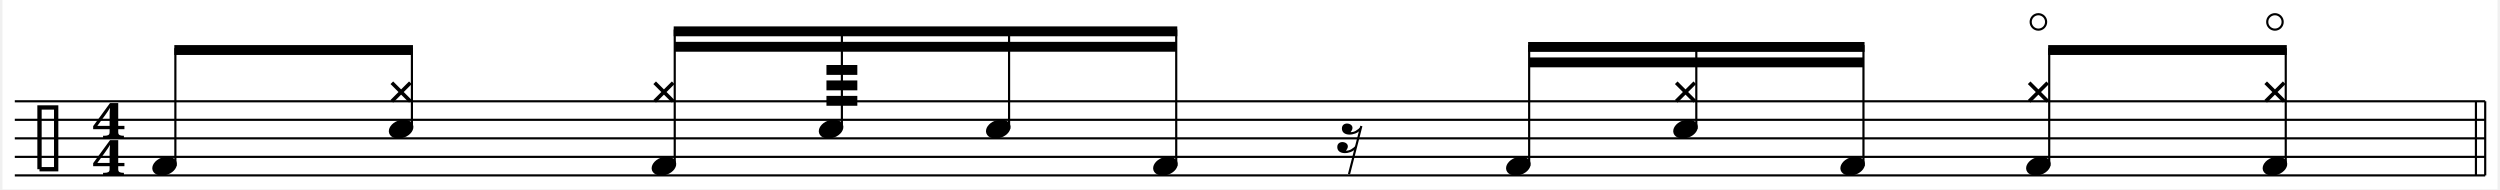
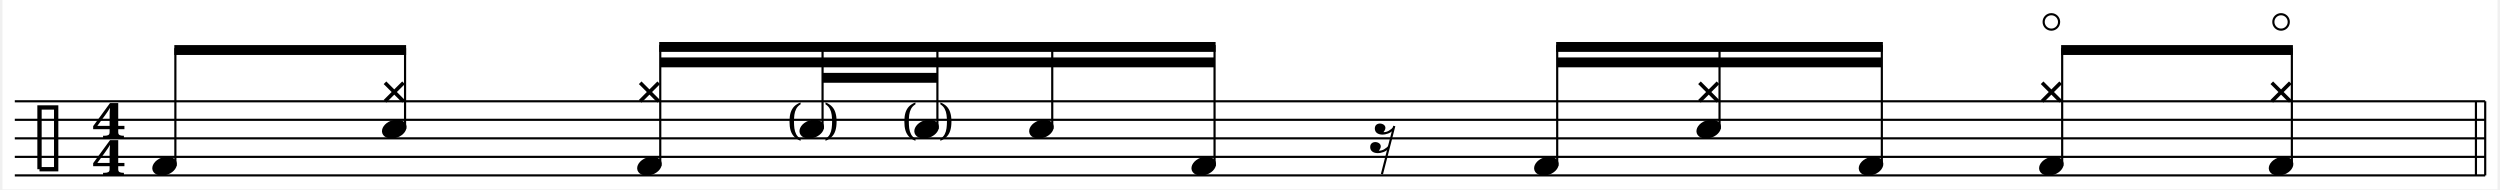
<svg xmlns="http://www.w3.org/2000/svg" xmlns:xlink="http://www.w3.org/1999/xlink" version="1.1" xml:space="preserve" color="black" width="2020.00" height="153.00" viewBox="-8.00 42.48 1616.00 122.64">
  <rect id="white-background" x="-8.00" y="42.48" width="1616.00" height="122.64" fill="white" />
  <style type="text/css">
.fill {fill: currentColor}
.stroke {stroke: currentColor; fill: none; stroke-width: .7}
.f1_1 {font:italic 14px serif}
+ .f2_1 {font:16px calibri}
</style>
  <defs>
    <path id="pclef" class="stroke" style="stroke-width:1.4" d="m-4 10h5.4v-20h-5.4v20" />
    <ellipse id="hd" rx="4.1" ry="2.9" transform="rotate(-20)" class="fill" />
    <path id="Xhead" d="m-3,-3 l6,6 m0,-6 l-6,6" class="stroke" style="stroke-width:1.2" />
    <path id="r8e" class="fill" d="m 0 0  c-1.5 1.5 -2.4 2 -3.6 2  2.4 -2.8 -2.8 -4 -2.8 -1.2  0 2.7 4.3 2.4 5.9 0.6" />
    <g id="r16">
      <path d="m3.3 -4l-4 15.6" class="stroke" />
      <use x="3.4" y="-4" xlink:href="#r8e" />
      <use x="1.9" y="2" xlink:href="#r8e" />
    </g>
    <circle id="opend" class="stroke" cx="0" cy="-3" r="2.5" />
  </defs>
  <g transform="scale(2)">
    <path class="stroke" d="m800.00 78.04v-24.00" />
    <path class="stroke" d="m797.00 78.04v-24.00" />
    <path class="stroke" d="m0.00 78.04 h800.00m-800.00 -6h800.00m-800.00 -6h800.00m-800.00 -6h800.00m-800.00 -6h800.00" />
    <use x="12.00" y="66.04" xlink:href="#pclef" />
    <g style="font:bold 16px serif" transform="translate(30.50,78.04) scale(1.2,1)">
      <text y="-12" text-anchor="middle">4</text>
      <text text-anchor="middle">4</text>
    </g>
-     <path class="fill" d="m51.66 35.84 l77.28 0.00v3.20l-77.28 0.00" />
+     <path class="fill" d="m51.66 35.84 l75.06 0.00v3.20l-75.06 0.00" />
    <path class="stroke" d="m52.00 75.04v-38.20" />
    <use x="48.50" y="75.04" xlink:href="#hd" />
    <rect style="fill: transparent;" class="abcr" id="abcNoteNum_1_0" x="42.00" y="45.04" width="13.00" height="42.00" />
-     <path class="stroke" d="m128.60 63.04v-26.20" />
-     <use x="125.10" y="63.04" xlink:href="#hd" />
-     <use x="125.10" y="51.04" xlink:href="#Xhead" />
-     <rect style="fill: transparent;" class="abcr" id="abcNoteNum_1_1" x="118.60" y="45.04" width="13.00" height="42.00" />
-     <path class="fill" d="m213.37 29.79 l163.08 0.00v3.20l-163.08 0.00" />
-     <path class="fill" d="m213.71 34.79 l162.40 0.00v3.20l-162.40 0.00" />
-     <path class="fill" d="m262.84 42.29 l10.00 0.00v3.20l-10.00 0.00" />
-     <path class="fill" d="m262.84 47.29 l10.00 0.00v3.20l-10.00 0.00" />
-     <path class="fill" d="m262.84 52.29 l10.00 0.00v3.20l-10.00 0.00" />
-     <path class="stroke" d="m213.71 75.04v-44.25" />
-     <use x="210.21" y="75.04" xlink:href="#hd" />
-     <use x="210.21" y="51.04" xlink:href="#Xhead" />
-     <rect style="fill: transparent;" class="abcr" id="abcNoteNum_1_2" x="203.71" y="45.04" width="13.00" height="42.00" />
-     <path class="stroke" d="m267.84 63.04v-32.25" />
-     <use x="264.34" y="63.04" xlink:href="#hd" />
-     <rect style="fill: transparent;" class="abcr" id="abcNoteNum_1_3" x="257.84" y="45.04" width="13.00" height="42.00" />
-     <path class="stroke" d="m321.98 63.04v-32.25" />
-     <use x="318.48" y="63.04" xlink:href="#hd" />
-     <rect style="fill: transparent;" class="abcr" id="abcNoteNum_1_4" x="311.98" y="45.04" width="13.00" height="42.00" />
-     <path class="stroke" d="m376.11 75.04v-44.25" />
-     <use x="372.61" y="75.04" xlink:href="#hd" />
-     <rect style="fill: transparent;" class="abcr" id="abcNoteNum_1_5" x="366.11" y="45.04" width="13.00" height="42.00" />
-     <use x="432.76" y="66.04" xlink:href="#r16" />
-     <path class="fill" d="m490.06 34.84 l108.95 0.00v3.20l-108.95 0.00" />
-     <path class="fill" d="m490.40 39.84 l108.27 0.00v3.20l-108.27 0.00" />
-     <path class="stroke" d="m490.40 75.04v-39.20" />
-     <use x="486.90" y="75.04" xlink:href="#hd" />
-     <rect style="fill: transparent;" class="abcr" id="abcNoteNum_1_6" x="480.40" y="45.04" width="13.00" height="42.00" />
-     <path class="stroke" d="m544.53 63.04v-27.20" />
-     <use x="541.03" y="63.04" xlink:href="#hd" />
-     <use x="541.03" y="51.04" xlink:href="#Xhead" />
-     <rect style="fill: transparent;" class="abcr" id="abcNoteNum_1_7" x="534.53" y="45.04" width="13.00" height="42.00" />
-     <path class="stroke" d="m598.66 75.04v-39.20" />
-     <use x="595.16" y="75.04" xlink:href="#hd" />
-     <rect style="fill: transparent;" class="abcr" id="abcNoteNum_1_8" x="588.66" y="45.04" width="13.00" height="42.00" />
-     <path class="fill" d="m658.47 35.84 l77.28 0.00v3.20l-77.28 0.00" />
-     <path class="stroke" d="m658.81 75.04v-38.20" />
-     <use x="655.31" y="75.04" xlink:href="#hd" />
-     <use x="655.31" y="51.04" xlink:href="#Xhead" />
-     <rect style="fill: transparent;" class="abcr" id="abcNoteNum_1_9" x="648.81" y="45.04" width="13.00" height="42.00" />
-     <path class="stroke" d="m735.41 75.04v-38.20" />
-     <use x="731.91" y="75.04" xlink:href="#hd" />
-     <use x="731.91" y="51.04" xlink:href="#Xhead" />
-     <rect style="fill: transparent;" class="abcr" id="abcNoteNum_1_10" x="725.41" y="45.04" width="13.00" height="42.00" />
-     <use x="655.31" y="31.34" xlink:href="#opend" />
-     <use x="731.91" y="31.34" xlink:href="#opend" />
+     <path class="stroke" d="m126.38 63.04v-26.20" />
+     <use x="122.88" y="63.04" xlink:href="#hd" />
+     <use x="122.88" y="51.04" xlink:href="#Xhead" />
+     <rect style="fill: transparent;" class="abcr" id="abcNoteNum_1_1" x="116.38" y="45.04" width="13.00" height="42.00" />
+     <path class="fill" d="m208.68 34.84 l180.18 0.00v3.20l-180.18 0.00" />
+     <path class="fill" d="m209.02 39.84 l179.50 0.00v3.20l-179.50 0.00" />
+     <path class="fill" d="m261.58 44.84 l37.19 0.00v3.20l-37.19 0.00" />
+     <path class="stroke" d="m209.02 75.04v-39.20" />
+     <use x="205.52" y="75.04" xlink:href="#hd" />
+     <use x="205.52" y="51.04" xlink:href="#Xhead" />
+     <rect style="fill: transparent;" class="abcr" id="abcNoteNum_1_2" x="199.02" y="45.04" width="13.00" height="42.00" />
+     <path class="stroke" d="m261.58 63.04v-27.20" />
+     <use x="258.08" y="63.04" xlink:href="#hd" />
+     <rect style="fill: transparent;" class="abcr" id="abcNoteNum_1_3" x="251.58" y="45.04" width="13.00" height="42.00" />
+     <path class="stroke" d="m298.77 63.04v-27.20" />
+     <use x="295.27" y="63.04" xlink:href="#hd" />
+     <rect style="fill: transparent;" class="abcr" id="abcNoteNum_1_4" x="288.77" y="45.04" width="13.00" height="42.00" />
+     <path class="stroke" d="m335.96 63.04v-27.20" />
+     <use x="332.46" y="63.04" xlink:href="#hd" />
+     <rect style="fill: transparent;" class="abcr" id="abcNoteNum_1_5" x="325.96" y="45.04" width="13.00" height="42.00" />
+     <path class="stroke" d="m388.52 75.04v-39.20" />
+     <use x="385.02" y="75.04" xlink:href="#hd" />
+     <rect style="fill: transparent;" class="abcr" id="abcNoteNum_1_6" x="378.52" y="45.04" width="13.00" height="42.00" />
+     <use x="443.42" y="66.04" xlink:href="#r16" />
+     <path class="fill" d="m499.14 34.84 l105.81 0.00v3.20l-105.81 0.00" />
+     <path class="fill" d="m499.48 39.84 l105.13 0.00v3.20l-105.13 0.00" />
+     <path class="stroke" d="m499.48 75.04v-39.20" />
+     <use x="495.98" y="75.04" xlink:href="#hd" />
+     <rect style="fill: transparent;" class="abcr" id="abcNoteNum_1_7" x="489.48" y="45.04" width="13.00" height="42.00" />
+     <path class="stroke" d="m552.05 63.04v-27.20" />
+     <use x="548.55" y="63.04" xlink:href="#hd" />
+     <use x="548.55" y="51.04" xlink:href="#Xhead" />
+     <rect style="fill: transparent;" class="abcr" id="abcNoteNum_1_8" x="542.05" y="45.04" width="13.00" height="42.00" />
+     <path class="stroke" d="m604.61 75.04v-39.20" />
+     <use x="601.11" y="75.04" xlink:href="#hd" />
+     <rect style="fill: transparent;" class="abcr" id="abcNoteNum_1_9" x="594.61" y="45.04" width="13.00" height="42.00" />
+     <path class="fill" d="m662.67 35.84 l75.06 0.00v3.20l-75.06 0.00" />
+     <path class="stroke" d="m663.01 75.04v-38.20" />
+     <use x="659.51" y="75.04" xlink:href="#hd" />
+     <use x="659.51" y="51.04" xlink:href="#Xhead" />
+     <rect style="fill: transparent;" class="abcr" id="abcNoteNum_1_10" x="653.01" y="45.04" width="13.00" height="42.00" />
+     <path class="stroke" d="m737.39 75.04v-38.20" />
+     <use x="733.89" y="75.04" xlink:href="#hd" />
+     <use x="733.89" y="51.04" xlink:href="#Xhead" />
+     <rect style="fill: transparent;" class="abcr" id="abcNoteNum_1_11" x="727.39" y="45.04" width="13.00" height="42.00" />
+     <text style="font:14px serif" x="250.08" y="65.04">(</text>
+     <text style="font:14px serif" x="262.08" y="65.04">)</text>
+     <text style="font:14px serif" x="287.27" y="65.04">(</text>
+     <text style="font:14px serif" x="299.27" y="65.04">)</text>
+     <use x="659.51" y="31.34" xlink:href="#opend" />
+     <use x="733.89" y="31.34" xlink:href="#opend" />
  </g>
</svg>
